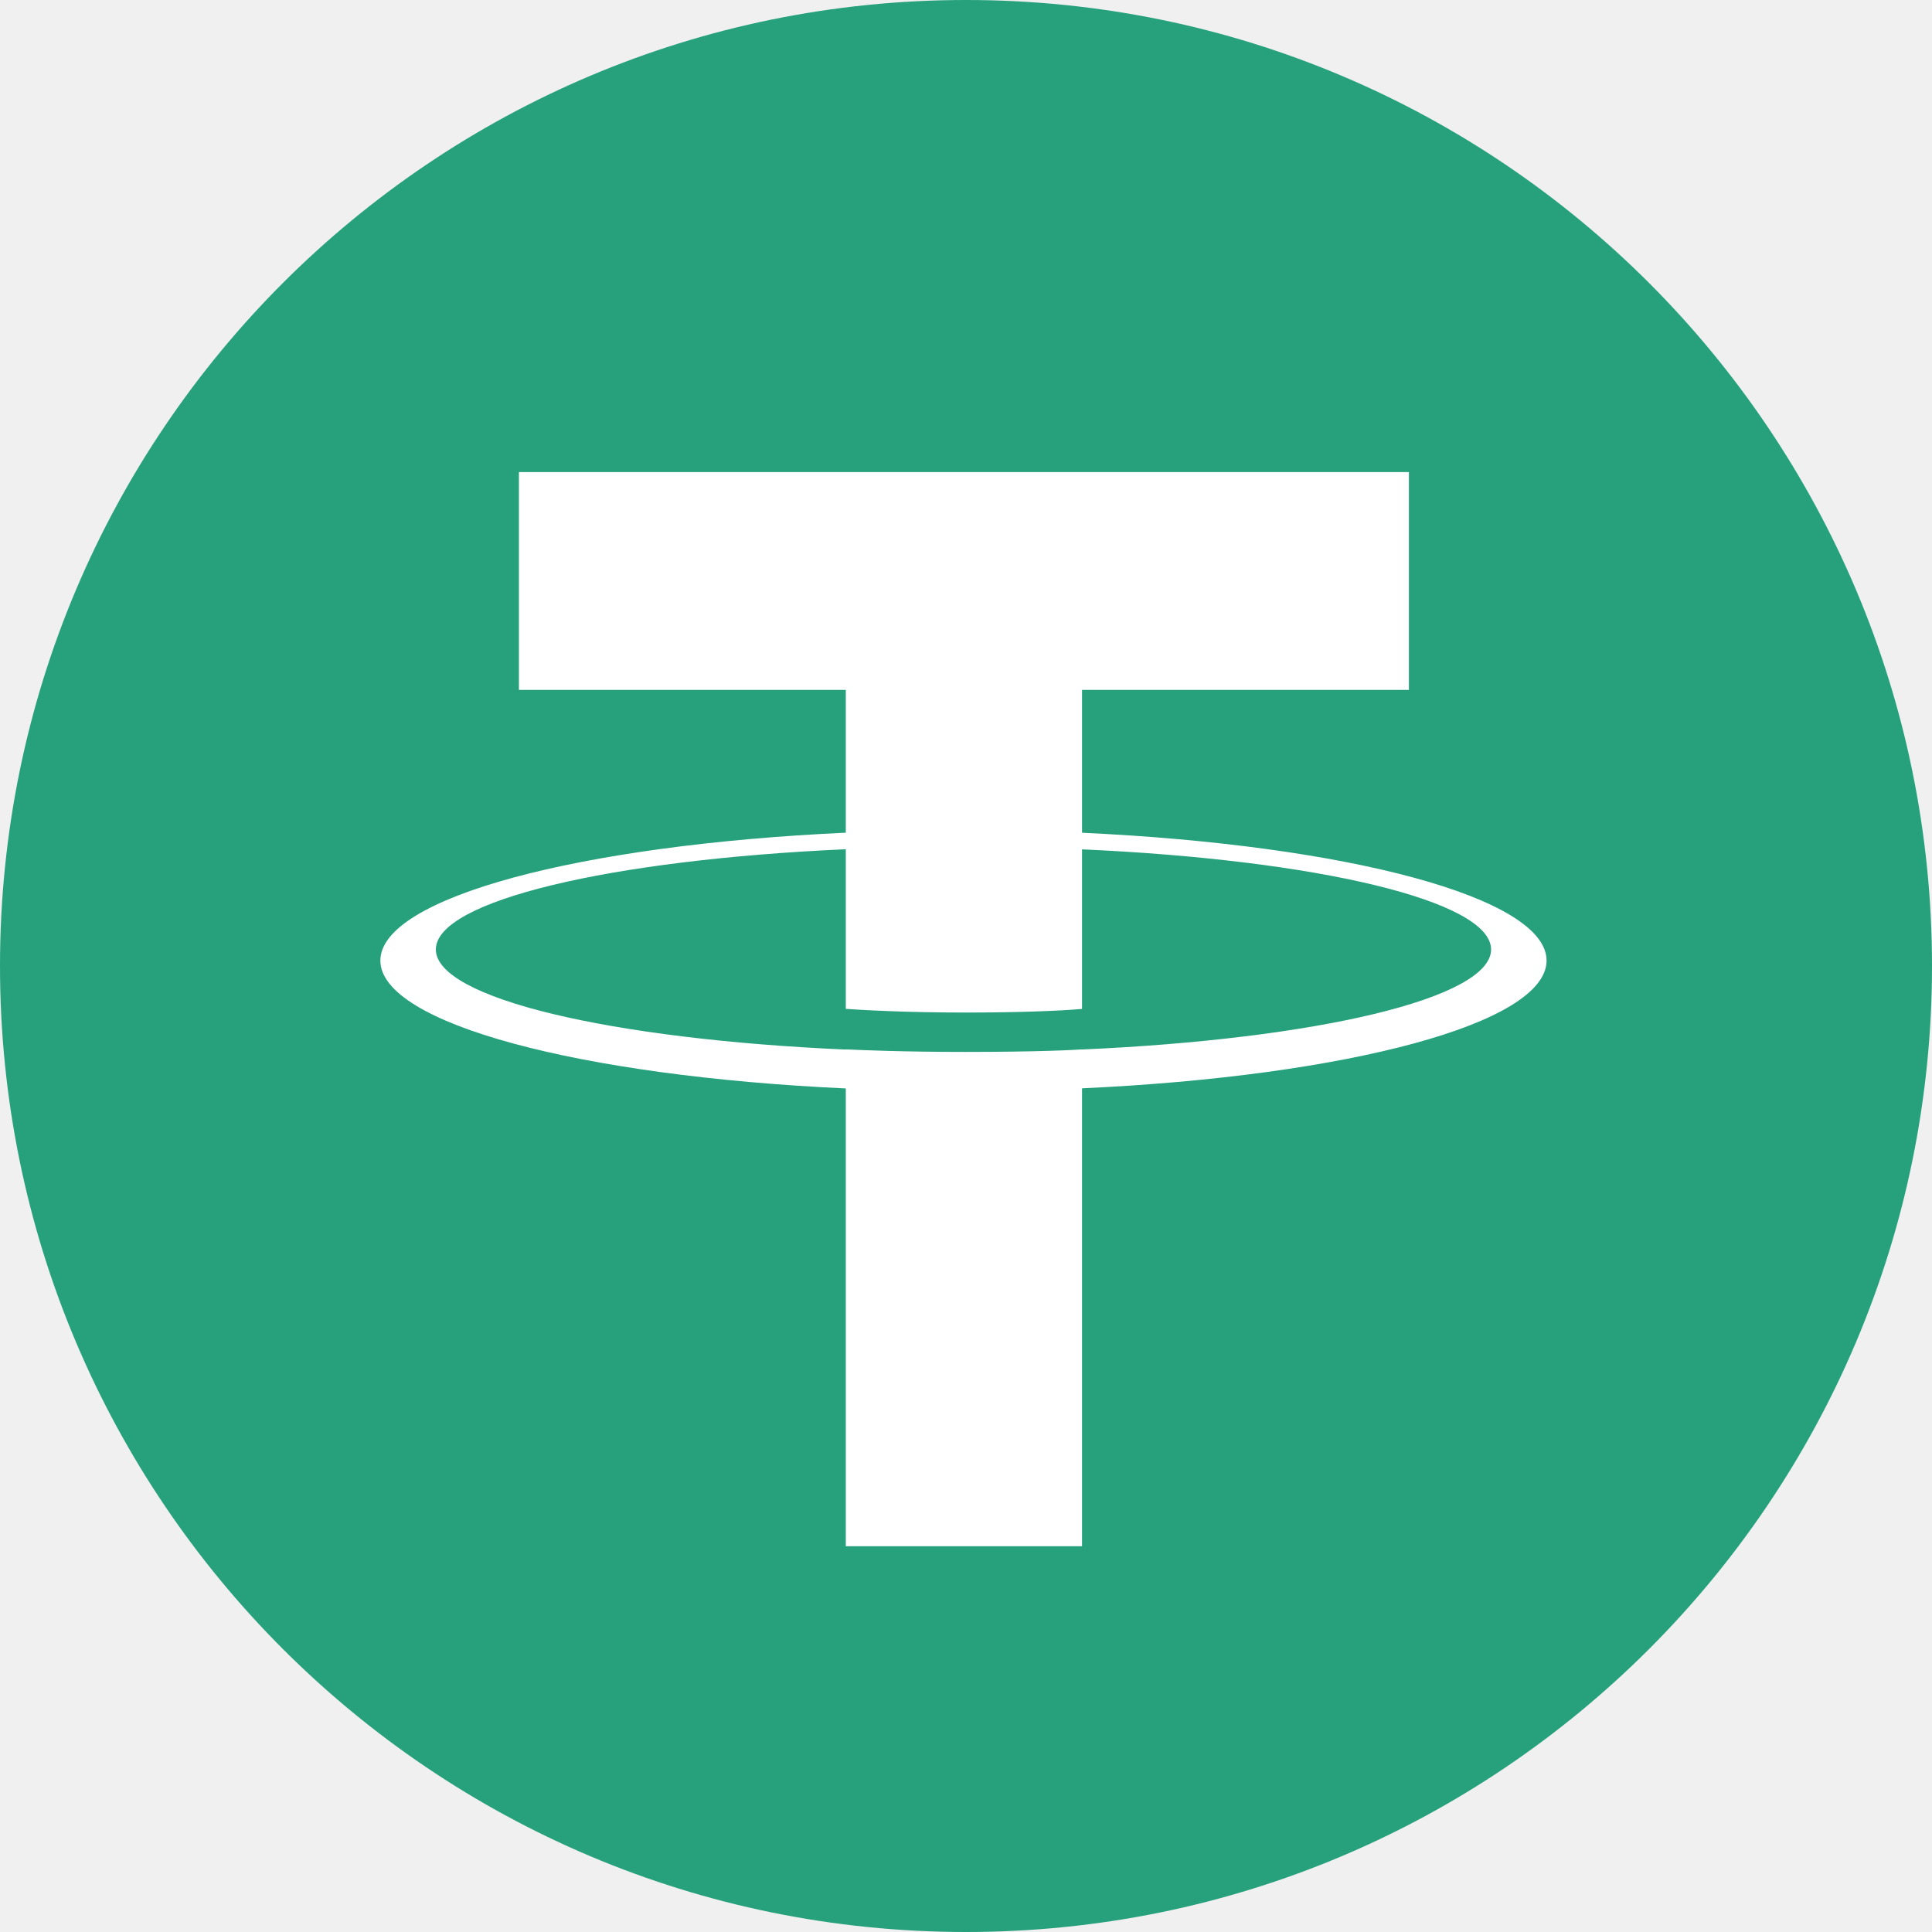
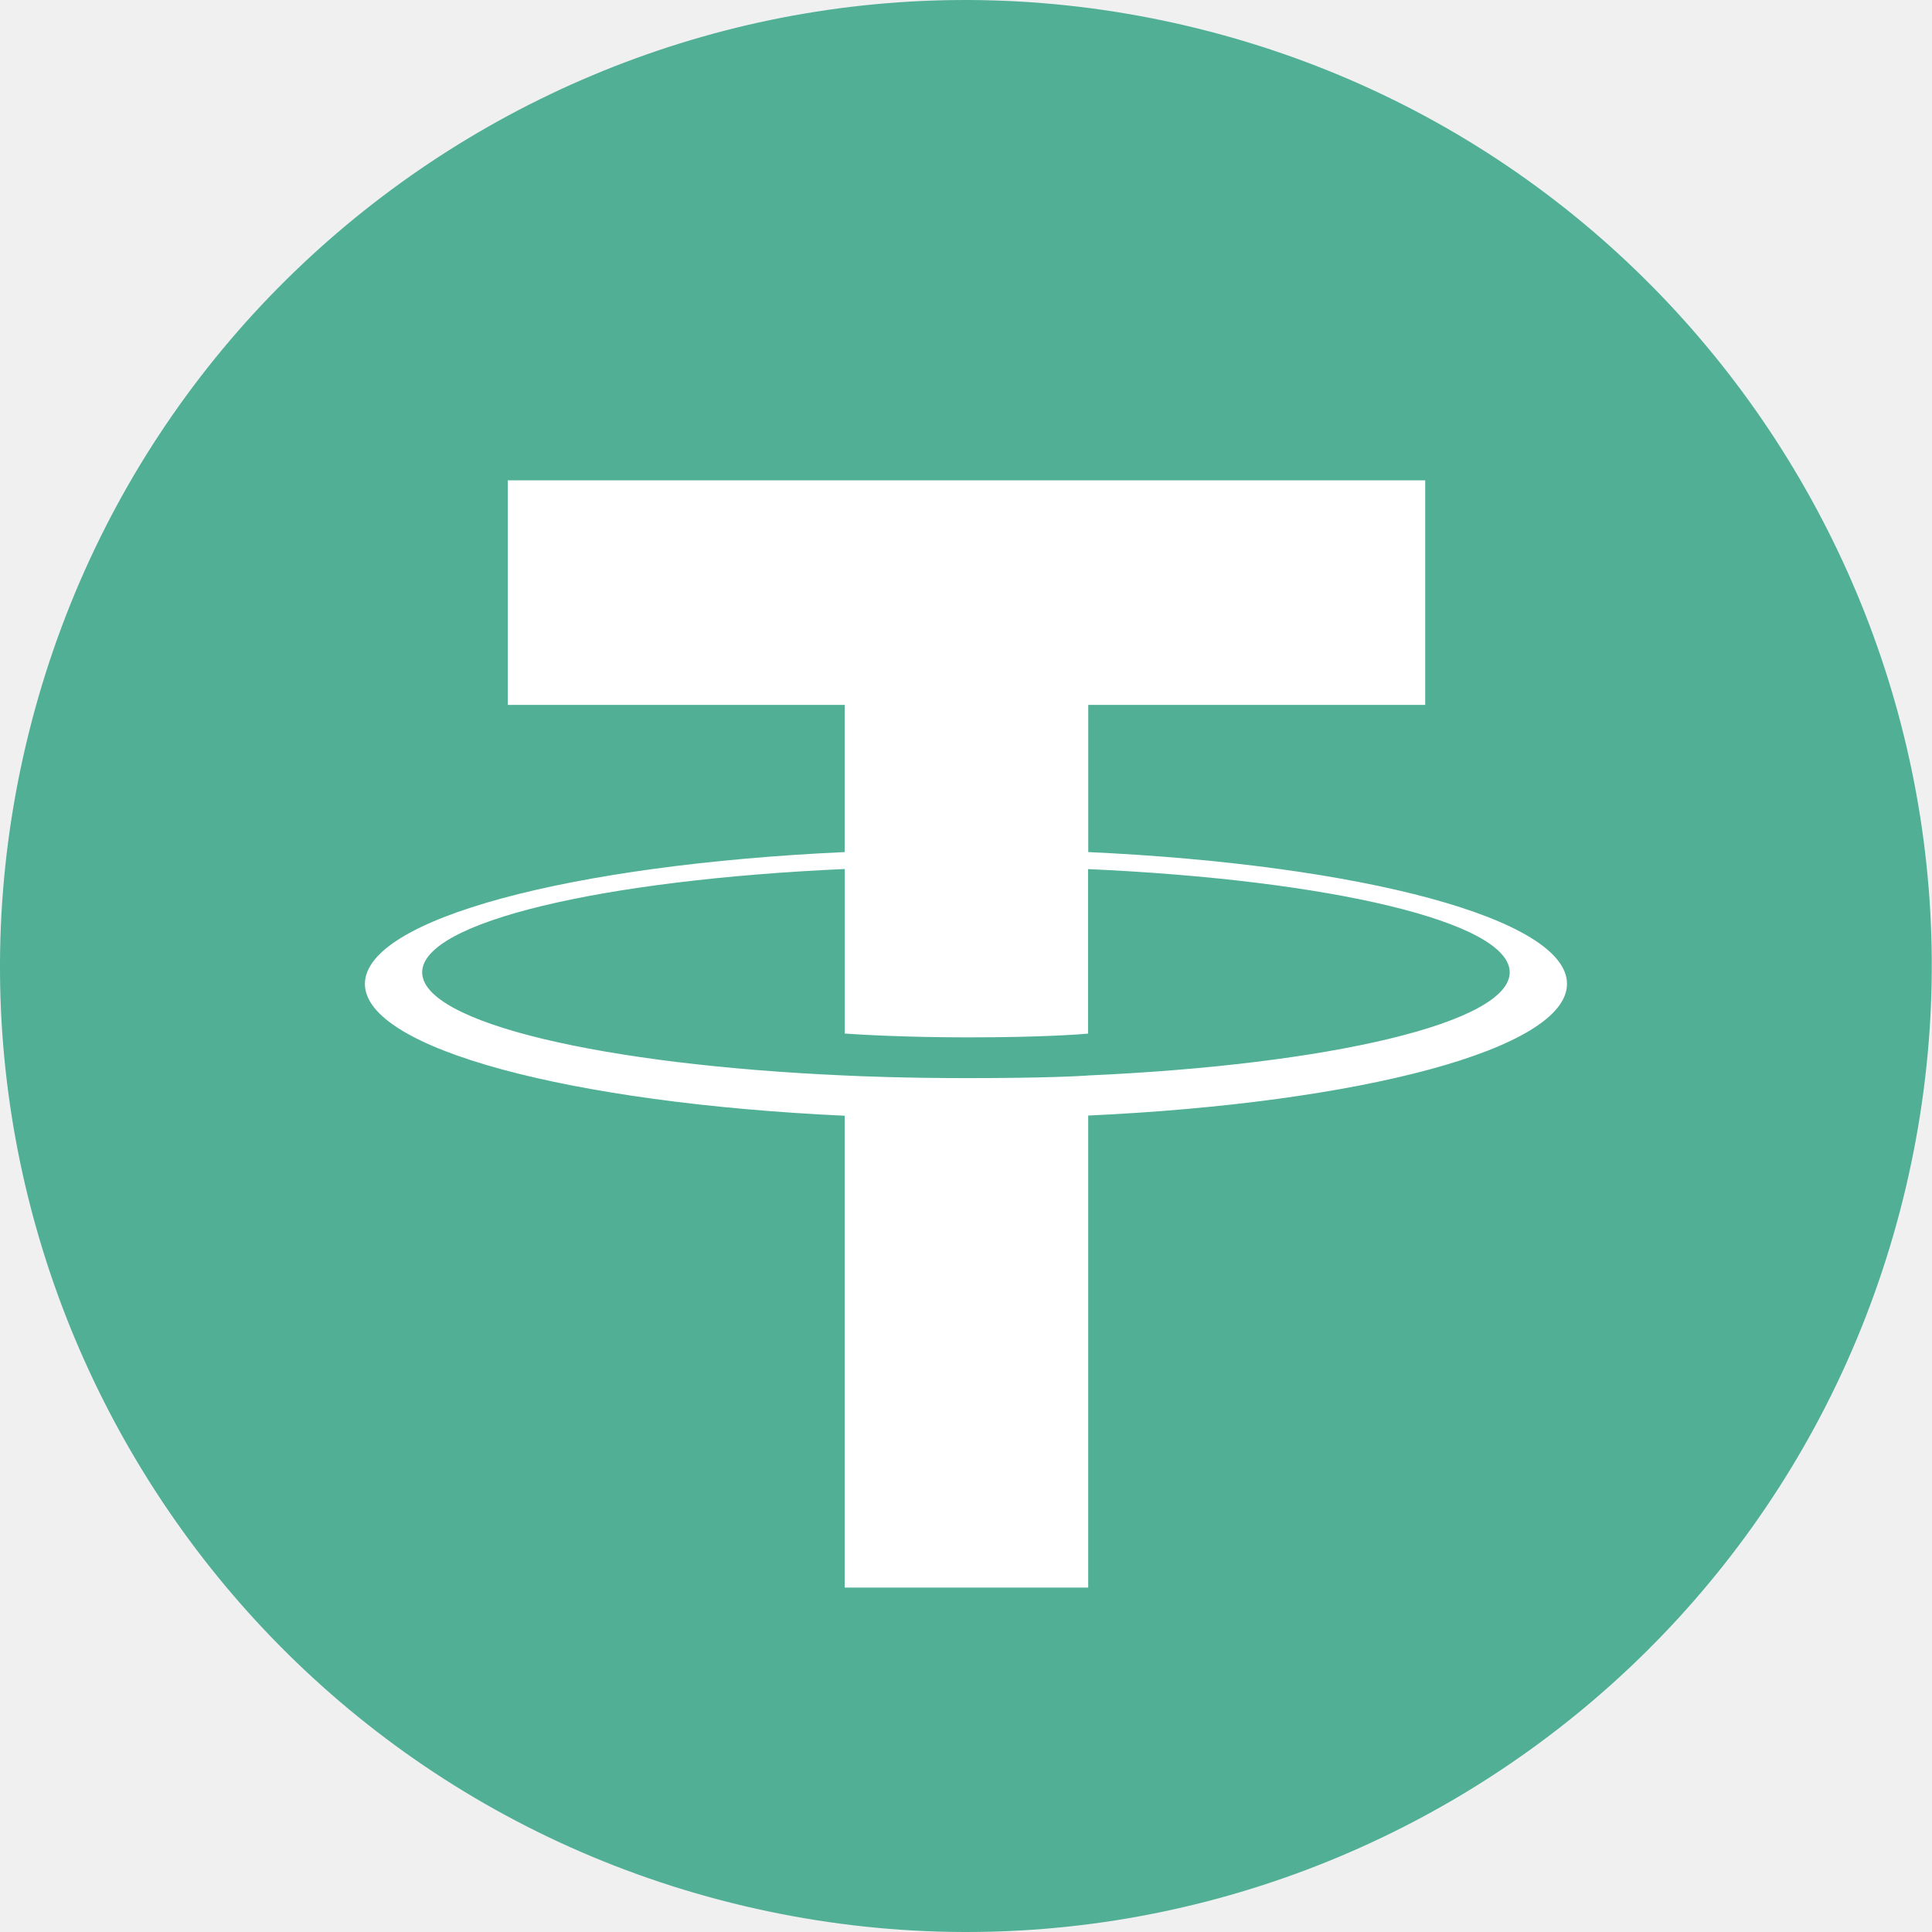
- <svg xmlns="http://www.w3.org/2000/svg" width="32px" height="32px" viewBox="0 0 32 32">
-   <g fill="none" fill-rule="evenodd">
-     <circle cx="16" cy="16" r="16" fill="#26A17B" />
-     <path fill="#FFF" d="M17.922 17.383v-.002c-.11.008-.677.042-1.942.042-1.01 0-1.721-.03-1.971-.042v.003c-3.888-.171-6.79-.848-6.79-1.658 0-.809 2.902-1.486 6.79-1.66v2.644c.254.018.982.061 1.988.061 1.207 0 1.812-.05 1.925-.06v-2.643c3.88.173 6.775.85 6.775 1.658 0 .81-2.895 1.485-6.775 1.657m0-3.59v-2.366h5.414V7.819H8.595v3.608h5.414v2.365c-4.4.202-7.709 1.074-7.709 2.118 0 1.044 3.309 1.915 7.709 2.118v7.582h3.913v-7.584c4.393-.202 7.694-1.073 7.694-2.116 0-1.043-3.301-1.914-7.694-2.117" />
-   </g>
+ <svg xmlns="http://www.w3.org/2000/svg" width="64" height="64" viewBox="0 0 64 64" fill="none">
+   <path d="M63.035 39.741C58.762 56.884 41.398 67.317 24.253 63.042C7.116 58.768 -3.317 41.404 0.958 24.262C5.23 7.117 22.593 -3.316 39.733 0.958C56.877 5.231 67.309 22.598 63.035 39.741L63.035 39.741H63.035Z" fill="#50AF95" />
+   <path fill-rule="evenodd" clip-rule="evenodd" d="M36.05 35.627C35.824 35.644 34.655 35.714 32.047 35.714C29.973 35.714 28.5 35.652 27.984 35.627C19.968 35.275 13.985 33.879 13.985 32.209C13.985 30.538 19.968 29.145 27.984 28.787V34.238C28.508 34.275 30.009 34.364 32.083 34.364C34.572 34.364 35.818 34.26 36.043 34.24V28.79C44.041 29.147 50.011 30.542 50.011 32.209C50.011 33.876 44.043 35.271 36.043 35.626L36.05 35.627ZM36.05 28.228V23.35H47.212V15.911H16.82V23.35H27.981V28.226C18.91 28.642 12.088 30.439 12.088 32.593C12.088 34.746 18.91 36.541 27.981 36.96V52.591H36.048V36.954C45.098 36.537 51.909 34.742 51.909 32.591C51.909 30.439 45.104 28.644 36.048 28.226L36.05 28.228Z" fill="white" />
</svg>
